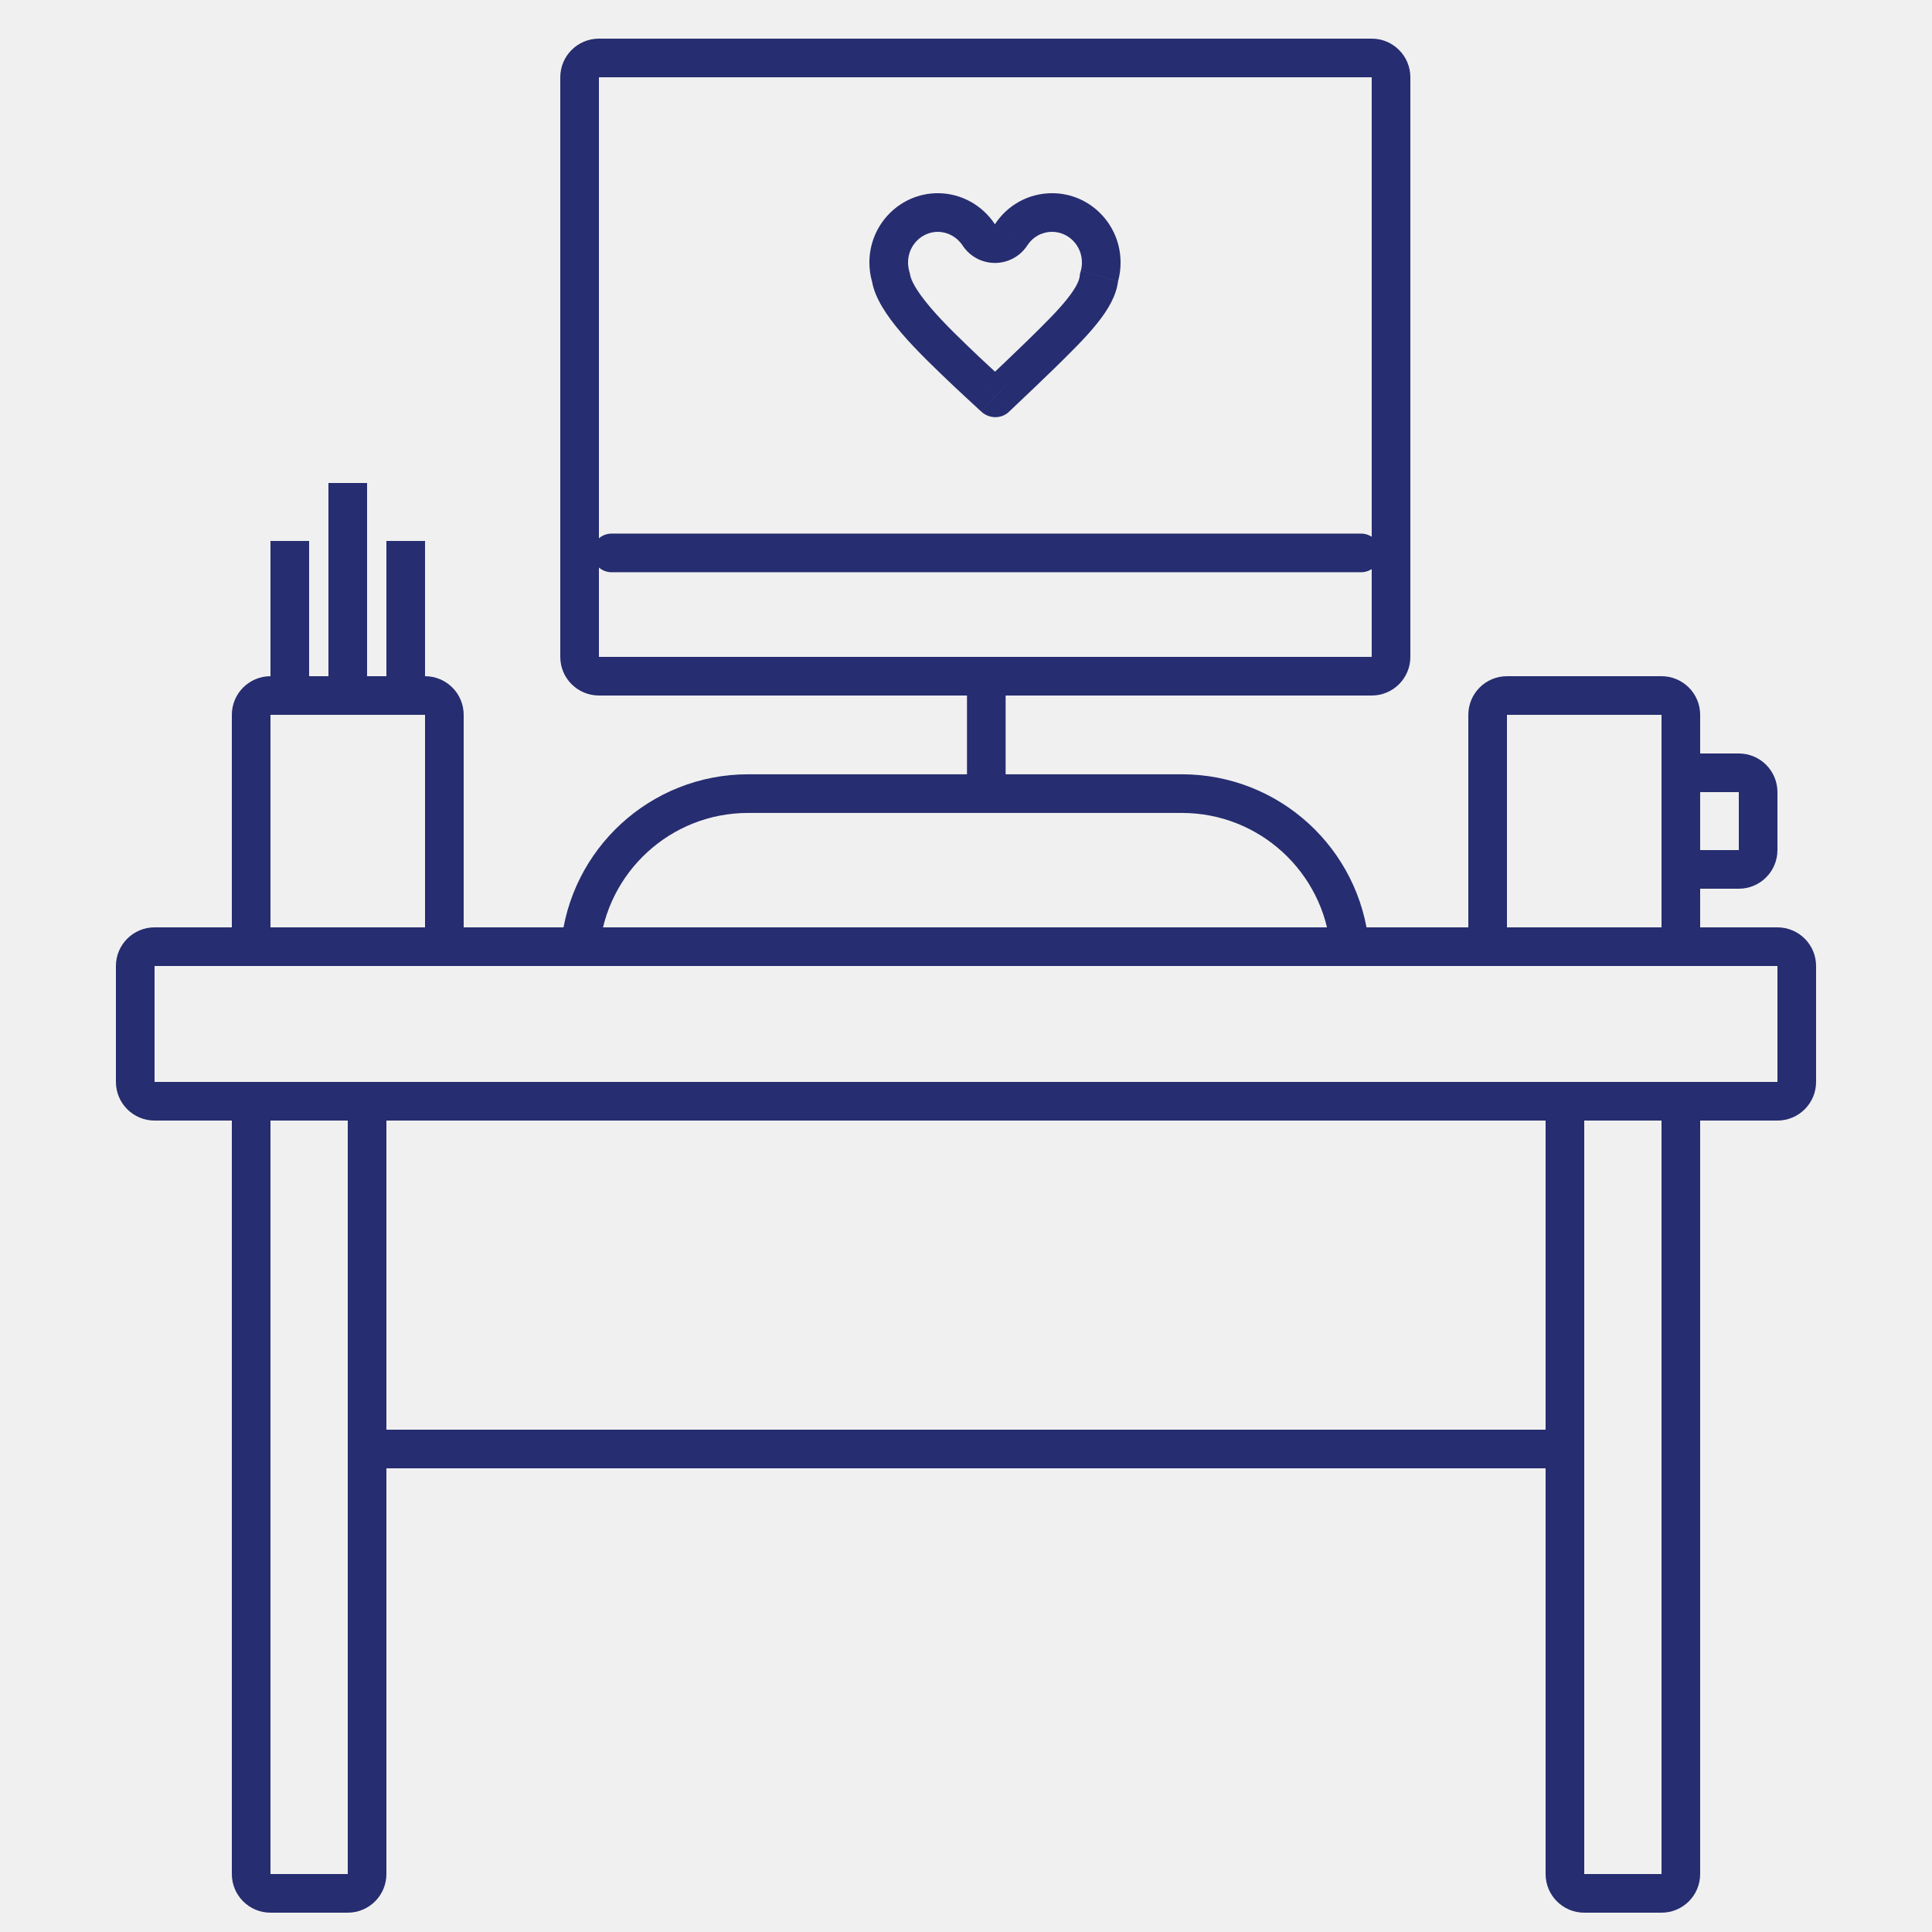
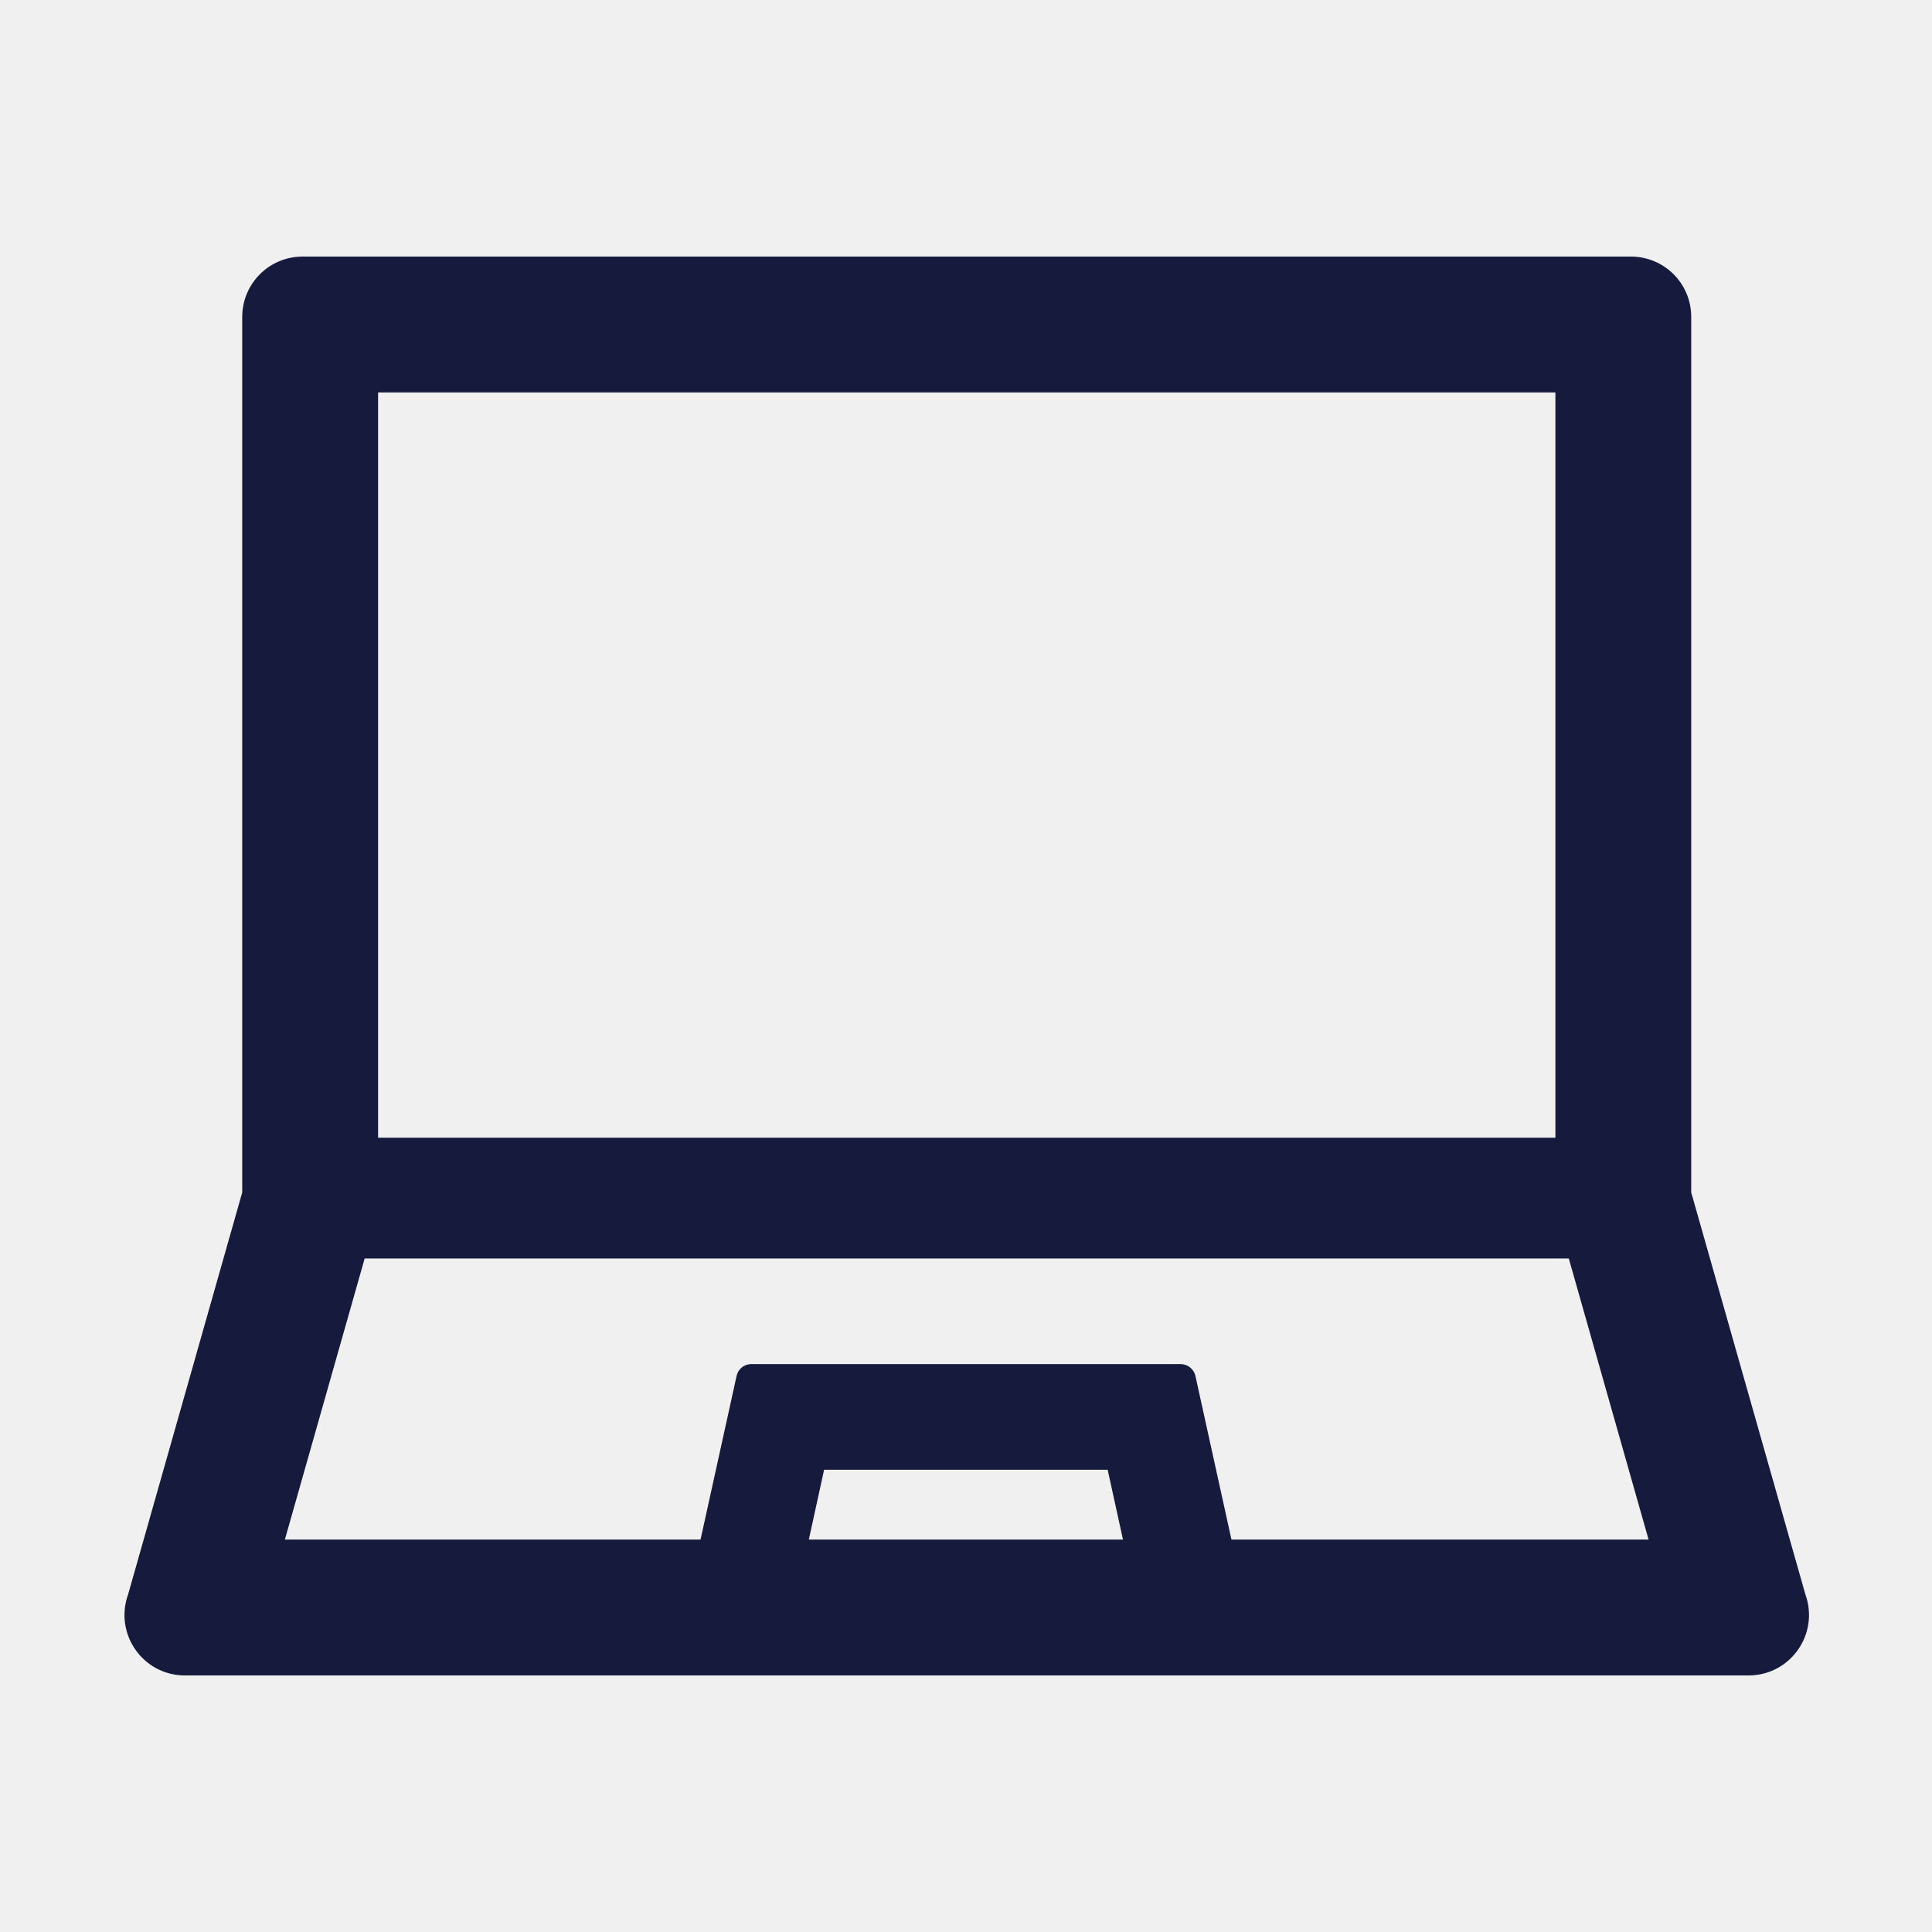
- <svg xmlns="http://www.w3.org/2000/svg" width="100" height="100" fill="none" viewBox="0 0 100 100">
-   <rect width="42" height="32" x="30" y="3" stroke="#262D70" stroke-width="2" rx="1" />
-   <path stroke="#262D70" stroke-linecap="round" stroke-width="2" d="M31.654 28.619h38.795" />
-   <mask id="a" fill="#fff">
-     <path d="M58 13.584C58 11.608 56.412 10 54.459 10c-1.222 0-2.32.619-2.962 1.609C50.847 10.618 49.736 10 48.541 10 46.589 10 45 11.608 45 13.584c0 .345.047.684.141 1.008.301 1.66 2.316 3.576 4.264 5.429.427.406.93.857 1.381 1.28.402.378 1.037.394 1.437.014.735-.696 1.84-1.746 2.401-2.296 1.647-1.617 3.071-3.017 3.244-4.454.089-.316.133-.644.133-.98Z" />
-   </mask>
-   <path fill="#262D70" d="m51.497 11.61-1.672 1.097c.371.565 1.002.905 1.678.903.676-.002 1.305-.345 1.673-.912l-1.678-1.088Zm-6.357 2.982 1.968-.357-.018-.099-.028-.097-1.922.553Zm4.264 5.429-1.378 1.449 0.0 0 1.378-1.45Zm5.218-1.003 1.401 1.427-1.401-1.427Zm3.244-4.454-1.925-.541-.042.149-.018.154 1.986.238Zm-7.082 6.737-1.369 1.458 1.369-1.458ZM60 13.584C60 10.526 57.539 8 54.459 8v4C55.285 12 56 12.689 56 13.584h4ZM54.459 8c-1.912 0-3.636.973-4.64 2.522l3.357 2.175c.28-.432.752-.697 1.284-.697V8Zm-1.29 2.512C52.16 8.973 50.428 8 48.541 8v4c.502 0 .993.263 1.284.707l3.344-2.194ZM48.541 8C45.462 8 43 10.526 43 13.584h4C47 12.69 47.716 12 48.541 12V8ZM43 13.584c0 .528.072 1.054.219 1.562l3.844-1.107c-.04-.14-.062-.292-.062-.455h-4Zm.173 1.365c.251 1.384 1.138 2.621 1.962 3.585.865 1.012 1.937 2.028 2.892 2.936l2.756-2.898c-.993-.945-1.903-1.812-2.607-2.637-.746-.872-1.017-1.423-1.067-1.7l-3.936.715Zm4.854 6.521c.4.38 1.019.941 1.39 1.288l2.737-2.917c-.53-.497-.918-.84-1.371-1.271l-2.756 2.899Zm5.571 1.296c.731-.692 1.85-1.756 2.427-2.322l-2.803-2.854c-.545.535-1.636 1.572-2.375 2.271l2.75 2.904Zm2.427-2.322c.799-.784 1.663-1.629 2.337-2.474.665-.834 1.339-1.899 1.491-3.169l-3.972-.476c-.02.167-.144.521-.647 1.151-.492.618-1.164 1.282-2.012 2.114l2.803 2.854Zm3.768-5.341c.139-.496.208-1.006.208-1.52h-4c0 .158-.021.304-.059.439l3.851 1.081ZM49.417 22.759c1.129 1.06 2.967 1.157 4.181.008l-2.75-2.904c.412-.391.982-.325 1.306-.02l-2.737 2.917Z" mask="url(#a)" />
-   <path stroke="#262D70" stroke-linecap="round" stroke-width="2" d="M51.051 35.667v4.41" />
-   <path stroke="#262D70" stroke-width="2" d="M38.727 41.077h22.444c4.549 0 8.284 3.48 8.69 7.923H30.037c.406-4.443 4.141-7.923 8.69-7.923Z" />
-   <rect width="86" height="8" x="7" y="49" stroke="#262D70" stroke-width="2" rx="1" />
-   <rect width="41" height="6" x="19" y="57" stroke="#262D70" stroke-width="2" rx="1" transform="rotate(90 19 57)" />
-   <rect width="41" height="6" x="87" y="57" stroke="#262D70" stroke-width="2" rx="1" transform="rotate(90 87 57)" />
-   <path stroke="#262D70" stroke-linecap="round" stroke-width="2" d="M19.5 75H81" />
-   <rect width="10" height="13" x="13" y="36" stroke="#262D70" stroke-width="2" rx="1" />
-   <path stroke="#262D70" stroke-linecap="square" stroke-width="2" d="M15 29v7M18 26v10M21 29v7" />
-   <rect width="10" height="13" x="77" y="36" stroke="#262D70" stroke-width="2" rx="1" />
-   <rect width="4" height="5" x="87" y="40" stroke="#262D70" stroke-width="2" rx="1" />
+ <svg xmlns="http://www.w3.org/2000/svg" width="40" height="40" viewBox="0 0 40 40" fill="none">
+   <path d="M37.379 33.012L35.015 24.688V6.562C35.015 5.871 34.457 5.312 33.765 5.312H6.265C5.574 5.312 5.015 5.871 5.015 6.562V24.688L2.652 33.012C2.359 33.828 2.96 34.688 3.828 34.688H36.203C37.07 34.688 37.671 33.828 37.379 33.012ZM7.828 8.125H32.203V23.555H7.828V8.125V8.125ZM16.746 31.875L17.062 30.43H22.933L23.25 31.875H16.746V31.875ZM25.496 31.875L24.75 28.488C24.718 28.344 24.589 28.242 24.445 28.242H15.554C15.406 28.242 15.281 28.344 15.25 28.488L14.504 31.875H5.898L7.55 26.055H32.48L34.132 31.875H25.496Z" fill="#161A3D" />
</svg>
